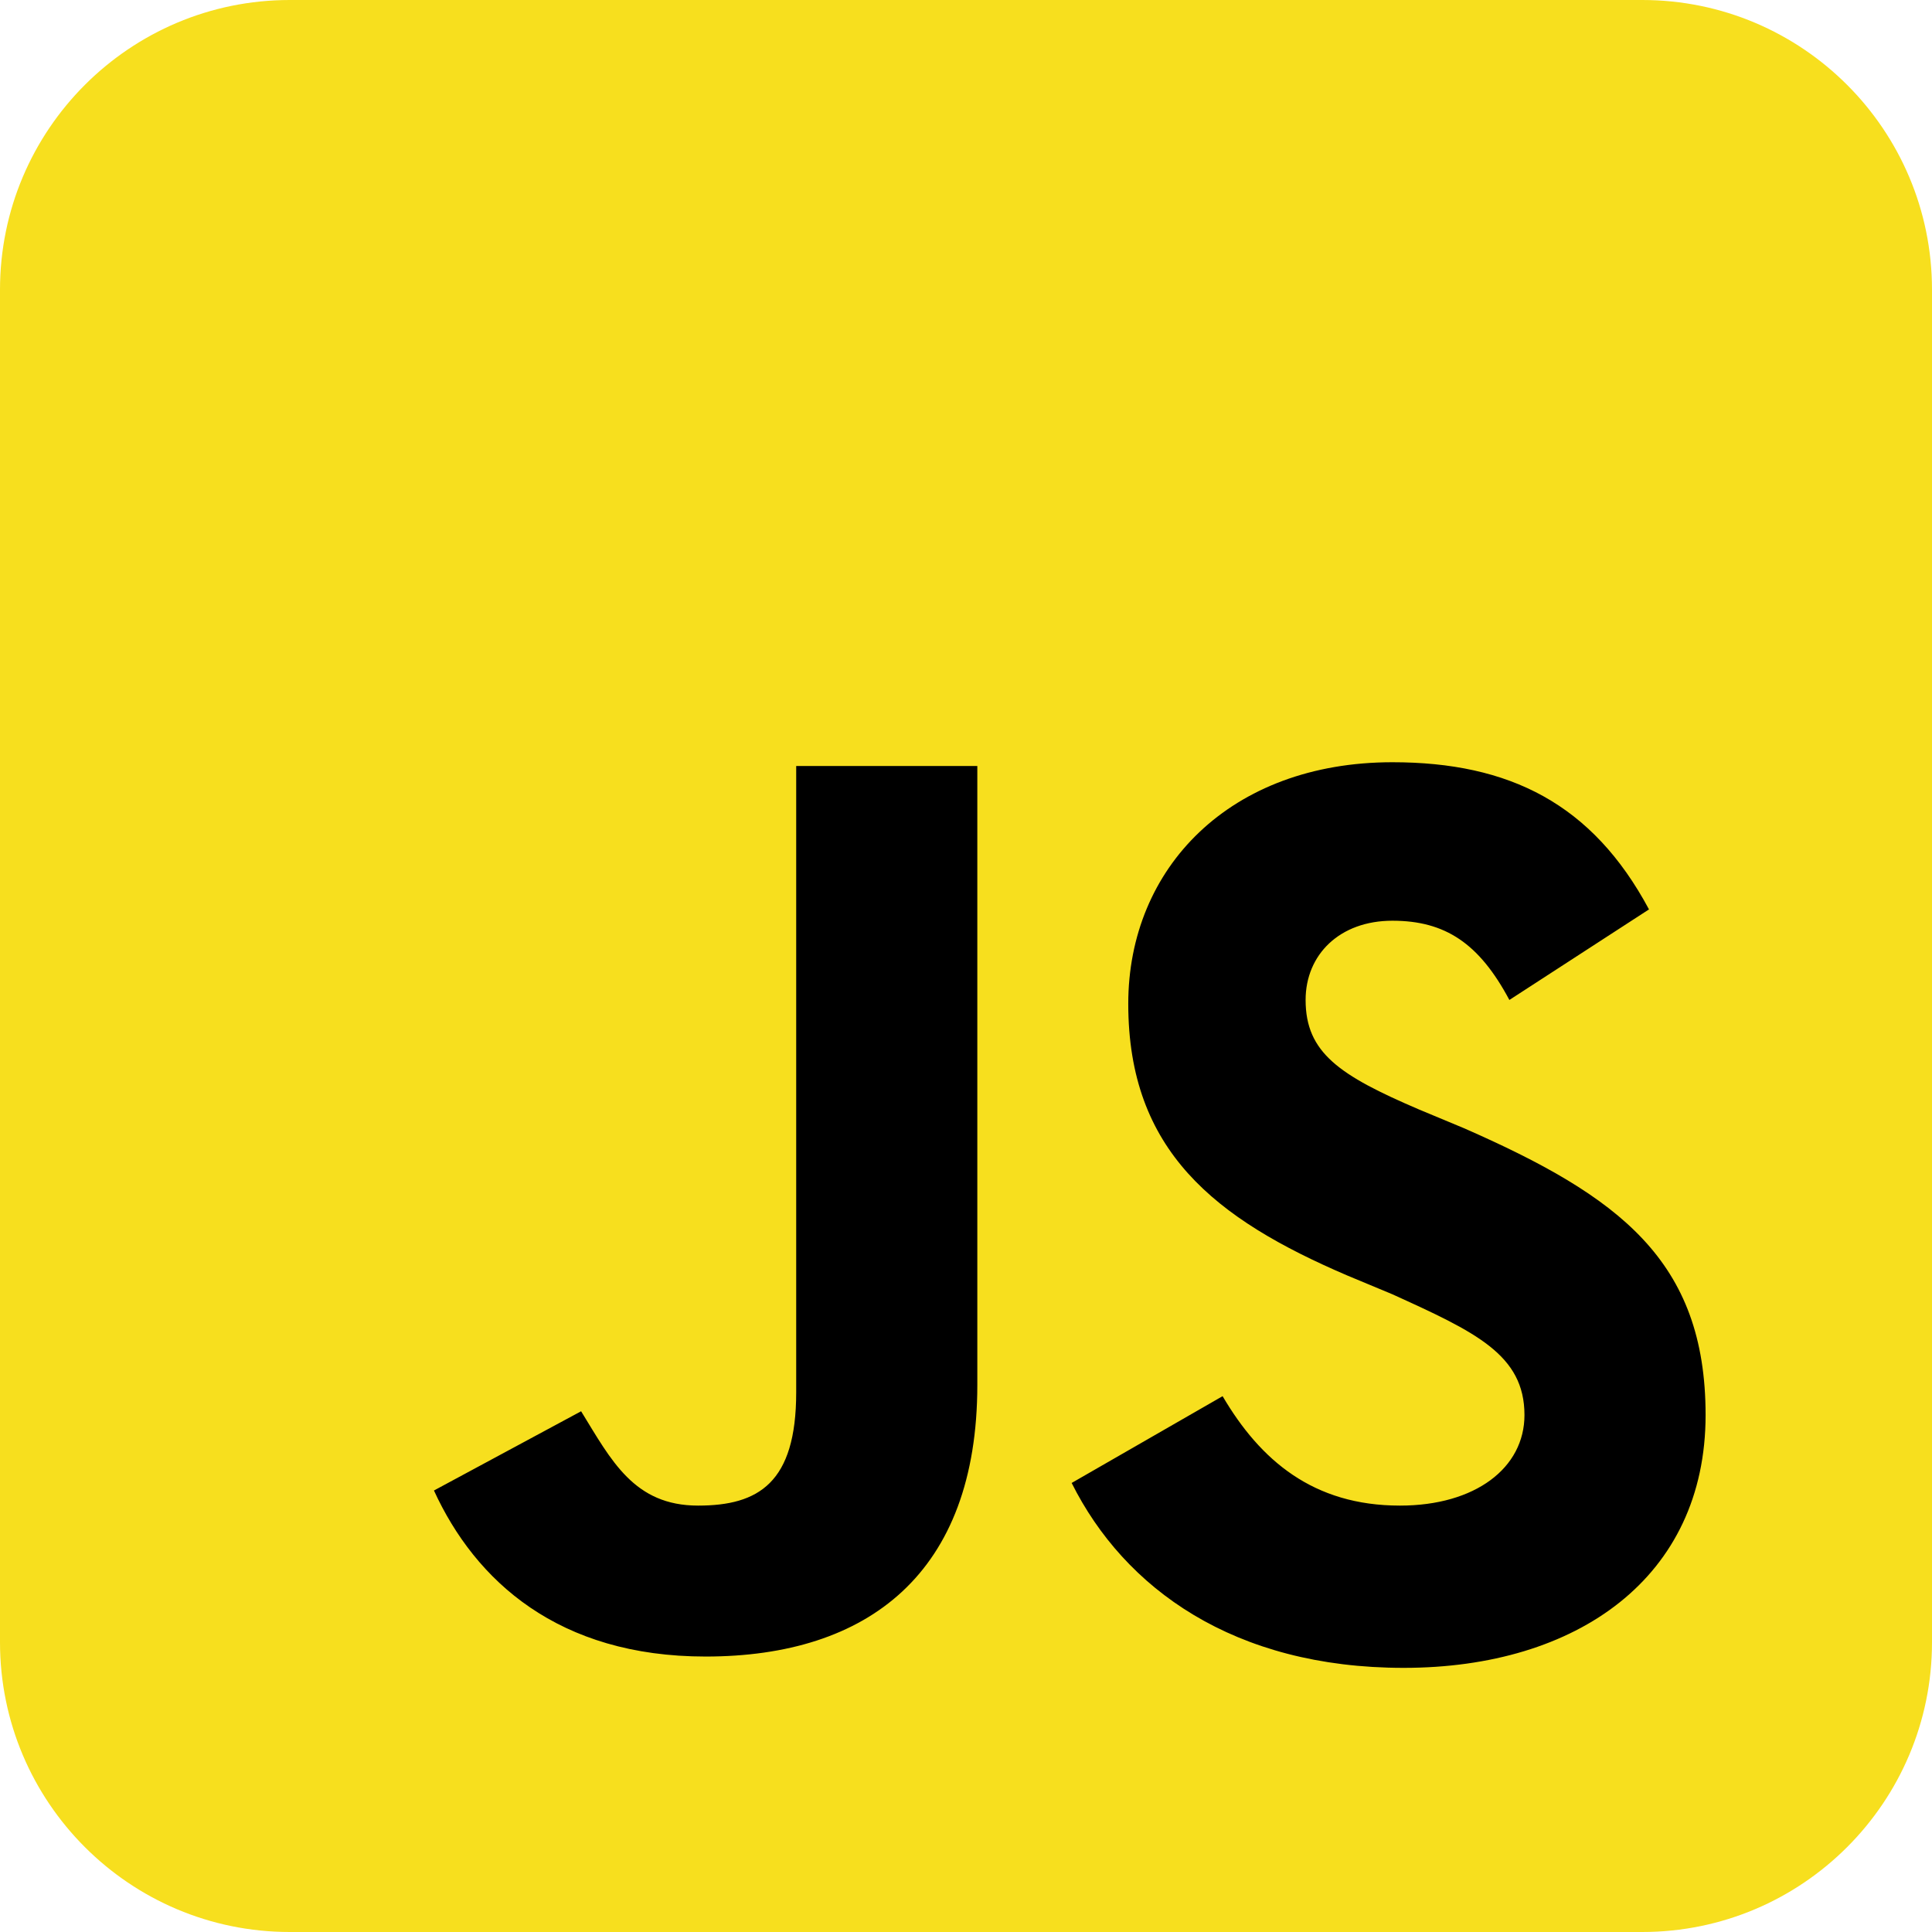
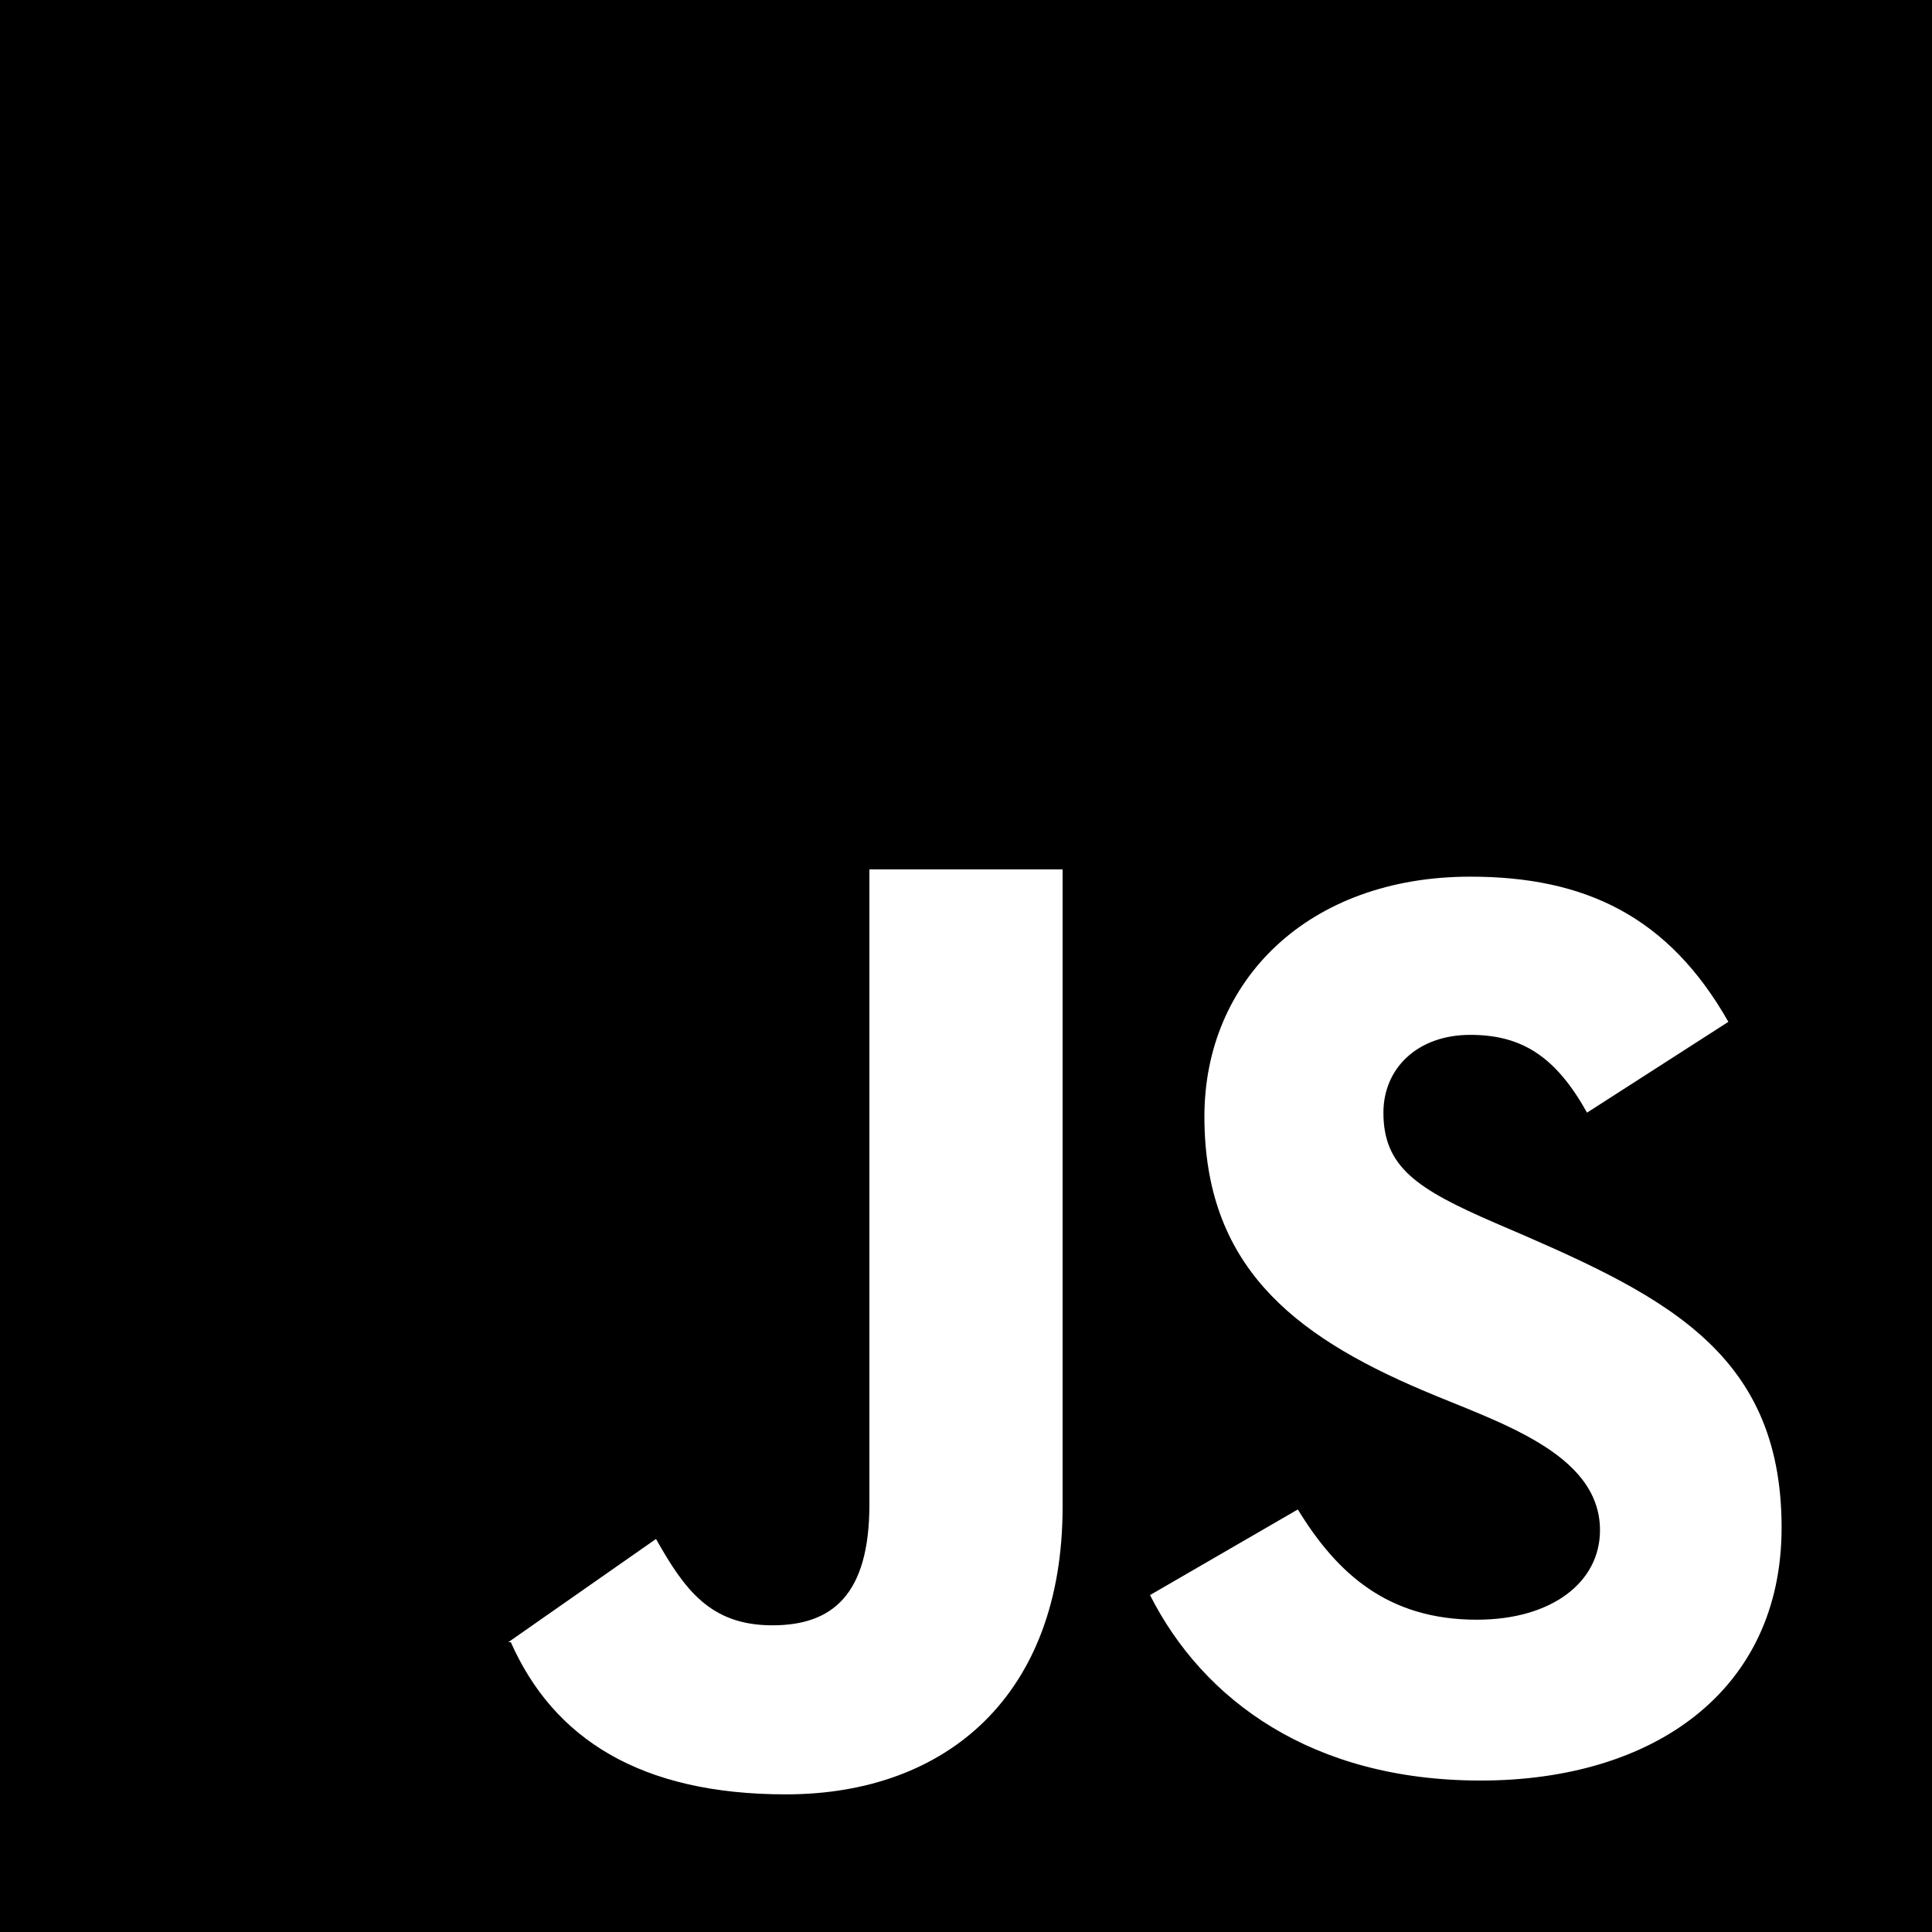
- <svg xmlns="http://www.w3.org/2000/svg" viewBox="0 0 512 512" role="img" aria-label="JavaScript">
-   <rect fill="#f7df1e" rx="15%" height="512" width="512" />
-   <path d="M324 370c10 17 24 29 47 29c20 0 33-10 33 -24c0-16 -13 -22 -35 -32l-12-5c-35-15 -58 -33 -58 -72c0-36 27 -64 70 -64c31 0 53 11 68 39l-37 24c-8-15 -17 -21 -31 -21c-14 0-23 9 -23 21c0 14 9 20 30 29l12 5c41 18 64 35 64 76c0 43-34 67 -80 67c-45 0-74 -21 -88 -49zm-170 4c8 13 14 25 31 25c16 0 26-6 26 -30V203h48v164c0 50-29 72 -72 72c-39 0-61 -20 -72 -44z" />
+ <svg xmlns="http://www.w3.org/2000/svg" width="112" height="112" viewBox="0 0 112 112" fill="none">
+   <path fill-rule="evenodd" clip-rule="evenodd" d="M85.837 103.22C76.065 103.22 69.748 98.561 66.668 92.468L75.236 87.505C77.493 91.19 80.422 93.896 85.613 93.896C89.97 93.896 92.753 91.716 92.753 88.709C92.753 84.184 86.716 82.416 82.454 80.59C74.861 77.359 69.821 73.299 69.821 64.725C69.821 56.835 75.835 50.821 85.238 50.821C91.924 50.821 96.74 53.15 100.195 59.237L92.002 64.501C90.199 61.27 88.245 59.992 85.238 59.992C82.152 59.992 80.198 61.948 80.198 64.501C80.198 67.66 82.152 68.937 86.666 70.891C96.124 74.946 103.281 78.131 103.281 88.558C103.281 98.033 95.838 103.22 85.837 103.22ZM61.6 87.355C61.6 98.258 54.886 104.021 45.562 104.021C37.139 104.021 32.094 100.8 29.613 95.2H29.529H29.489H29.467L38.029 89.215C39.681 92.143 41.171 94.221 44.778 94.221C48.238 94.221 50.4 92.469 50.4 87.21V50.4H61.6V87.355ZM0 112H112V0H0V112Z" fill="black" />
</svg>
